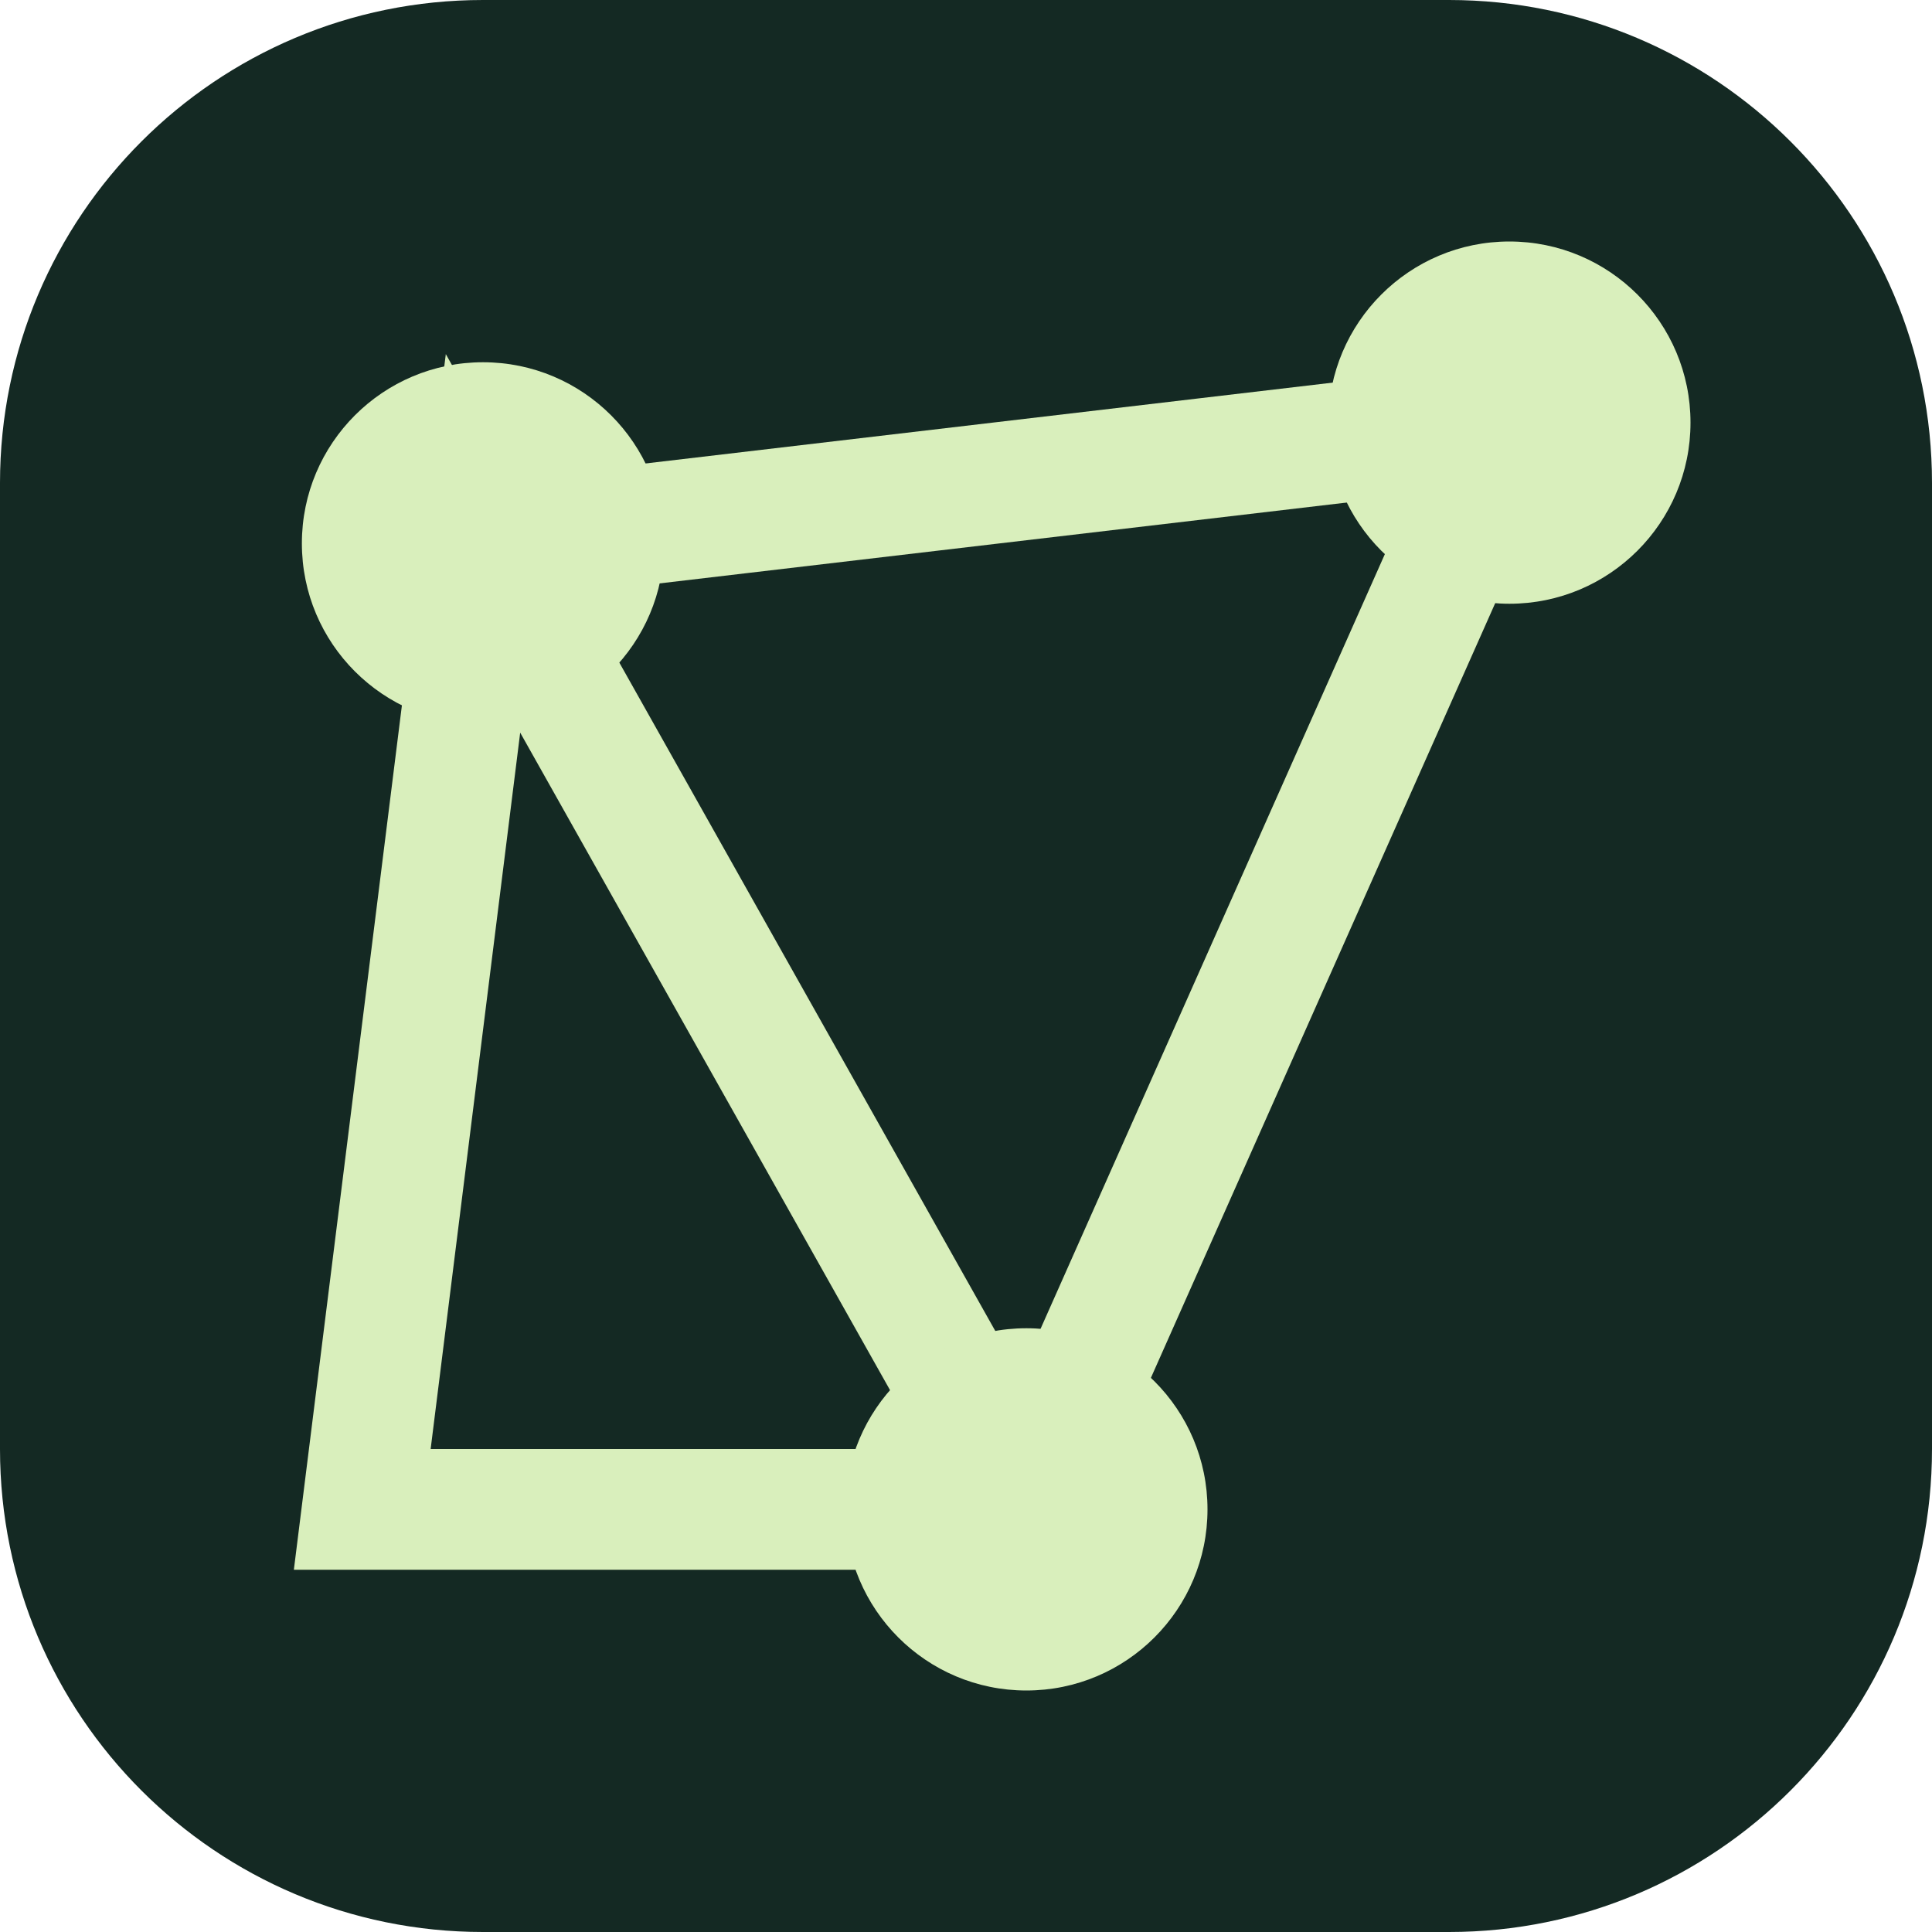
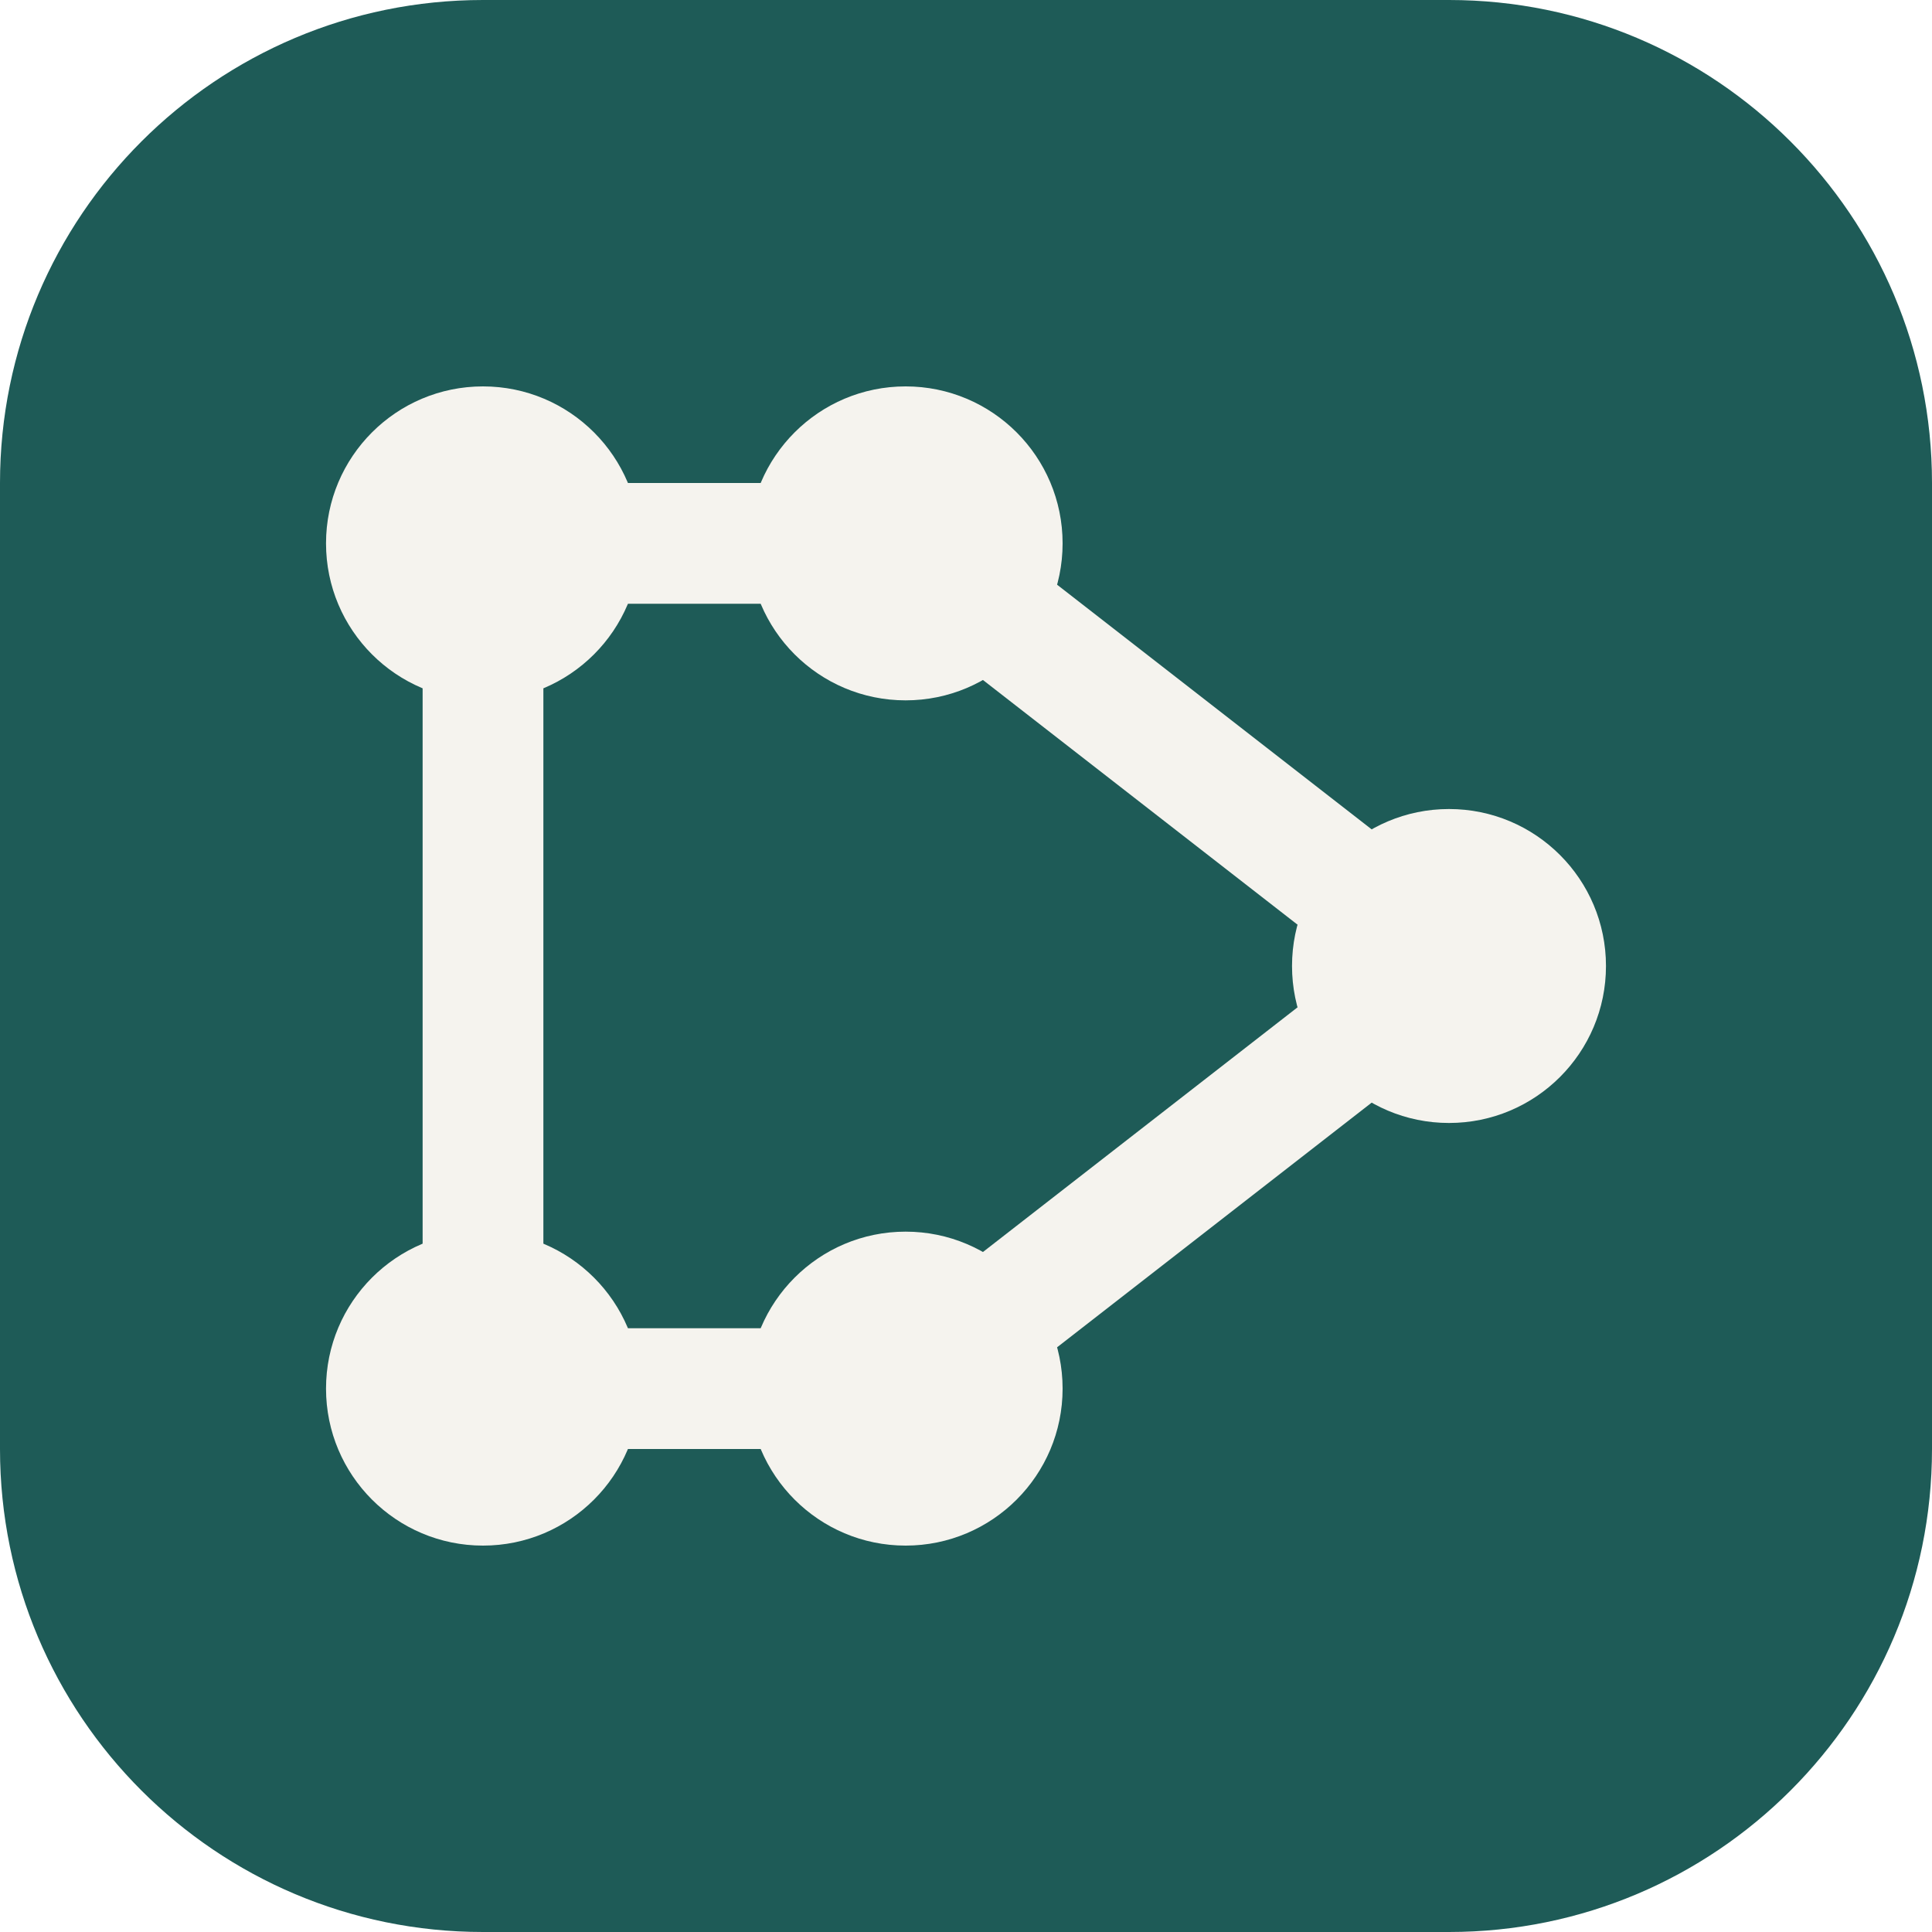
<svg xmlns="http://www.w3.org/2000/svg" viewBox="0 0 32 32">
-   <rect width="32" height="32" rx="8" fill="#142923" />
-   <path d="m8 9 17-2-8 18L8 9l-2 16h11" fill="none" stroke="#d9efbc" stroke-width="2" />
-   <g fill="#d9efbc">
-     <circle cx="8" cy="9" r="3" />
-     <circle cx="25" cy="7" r="3" />
-     <circle cx="17" cy="25" r="3" />
+   <rect width="32" height="32" rx="8" fill="#1e5b57" />
+   <path d="M8 9h7M8 9v14M15 9l9 7M8 23h7m0 0 9-7" fill="none" stroke="#f5f3ee" stroke-width="2" />
+   <g fill="#f5f3ee">
+     <circle cx="8" cy="9" r="2.6" />
+     <circle cx="15" cy="9" r="2.6" />
+     <circle cx="24" cy="16" r="2.6" />
+     <circle cx="8" cy="23" r="2.6" />
+     <circle cx="15" cy="23" r="2.6" />
  </g>
</svg>
